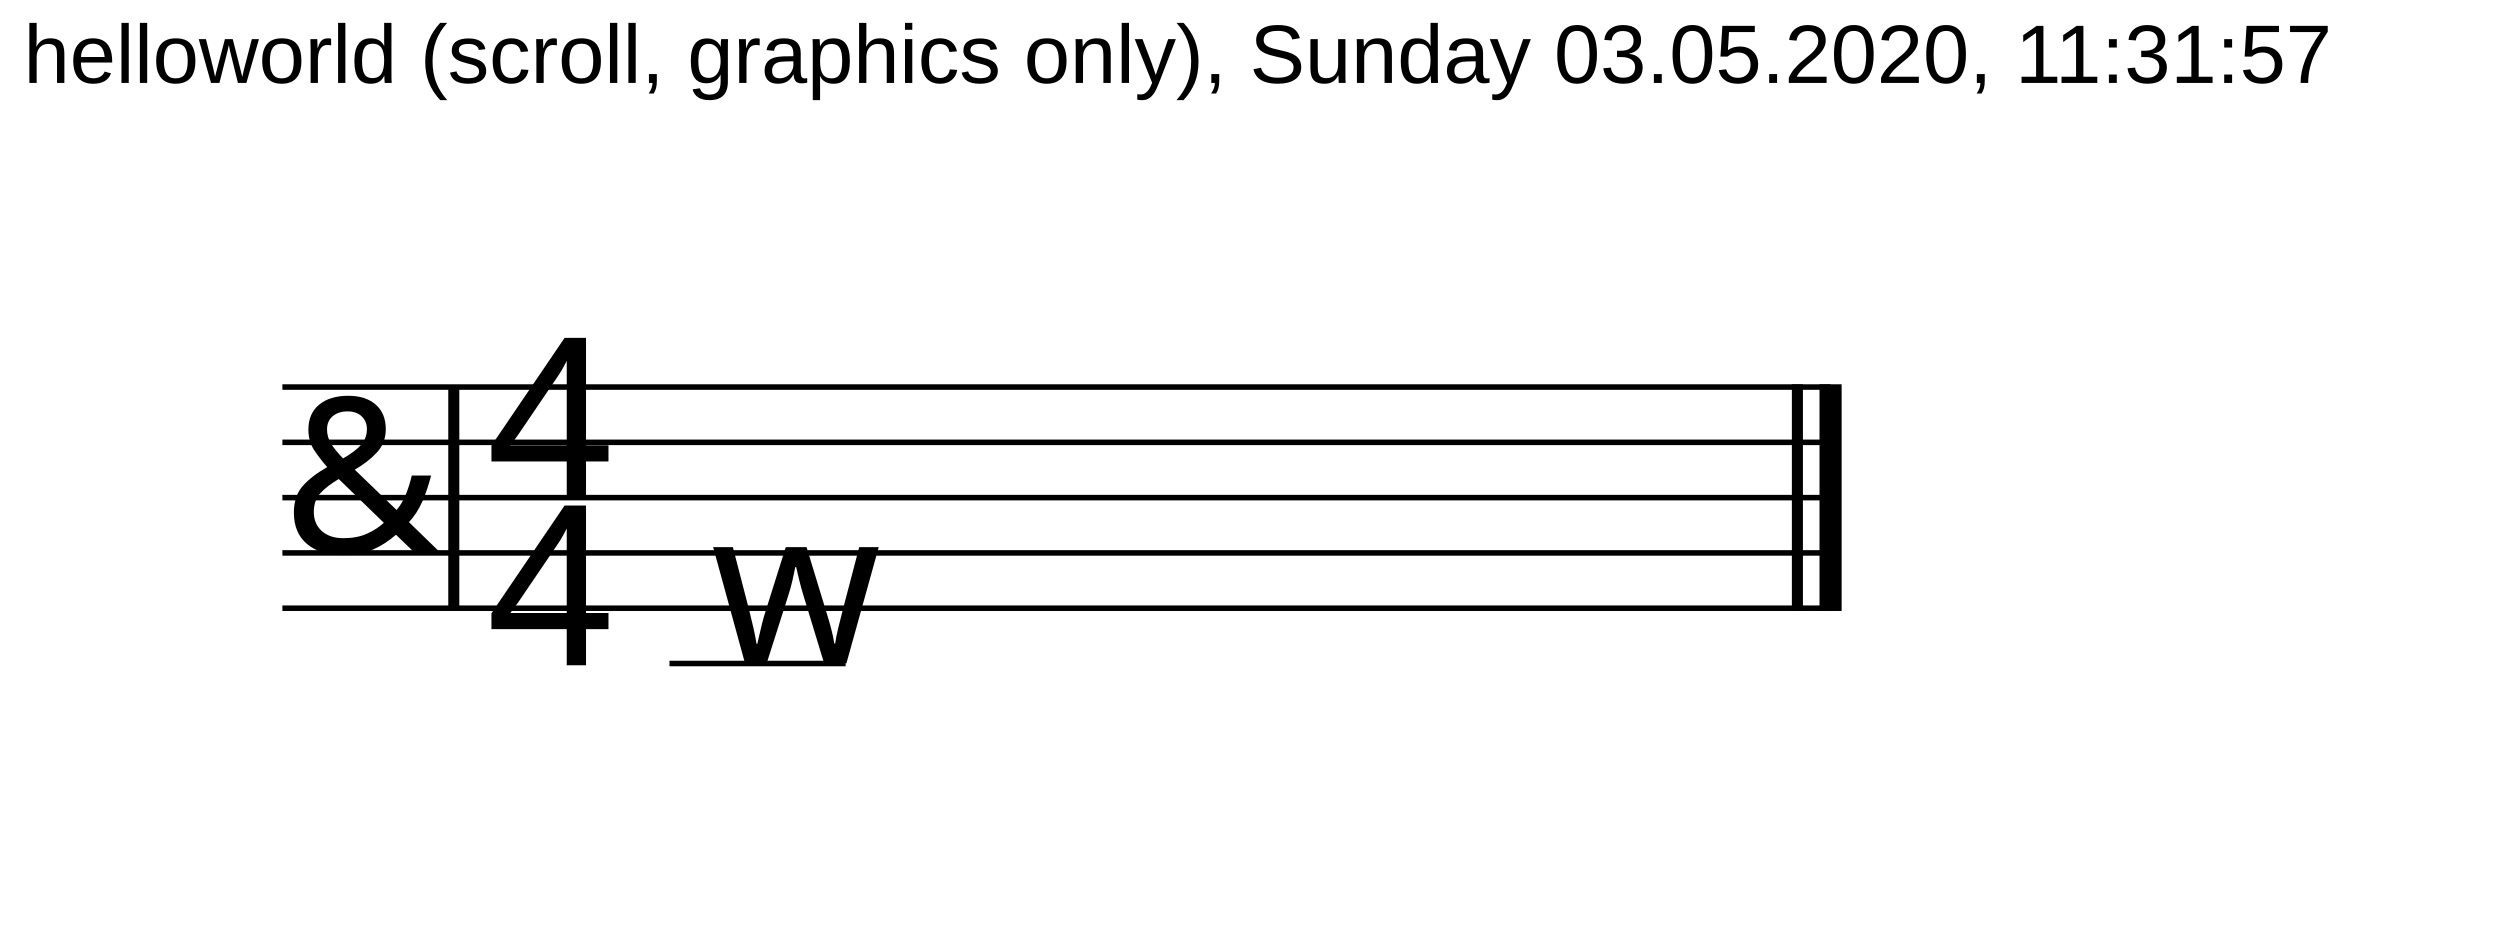
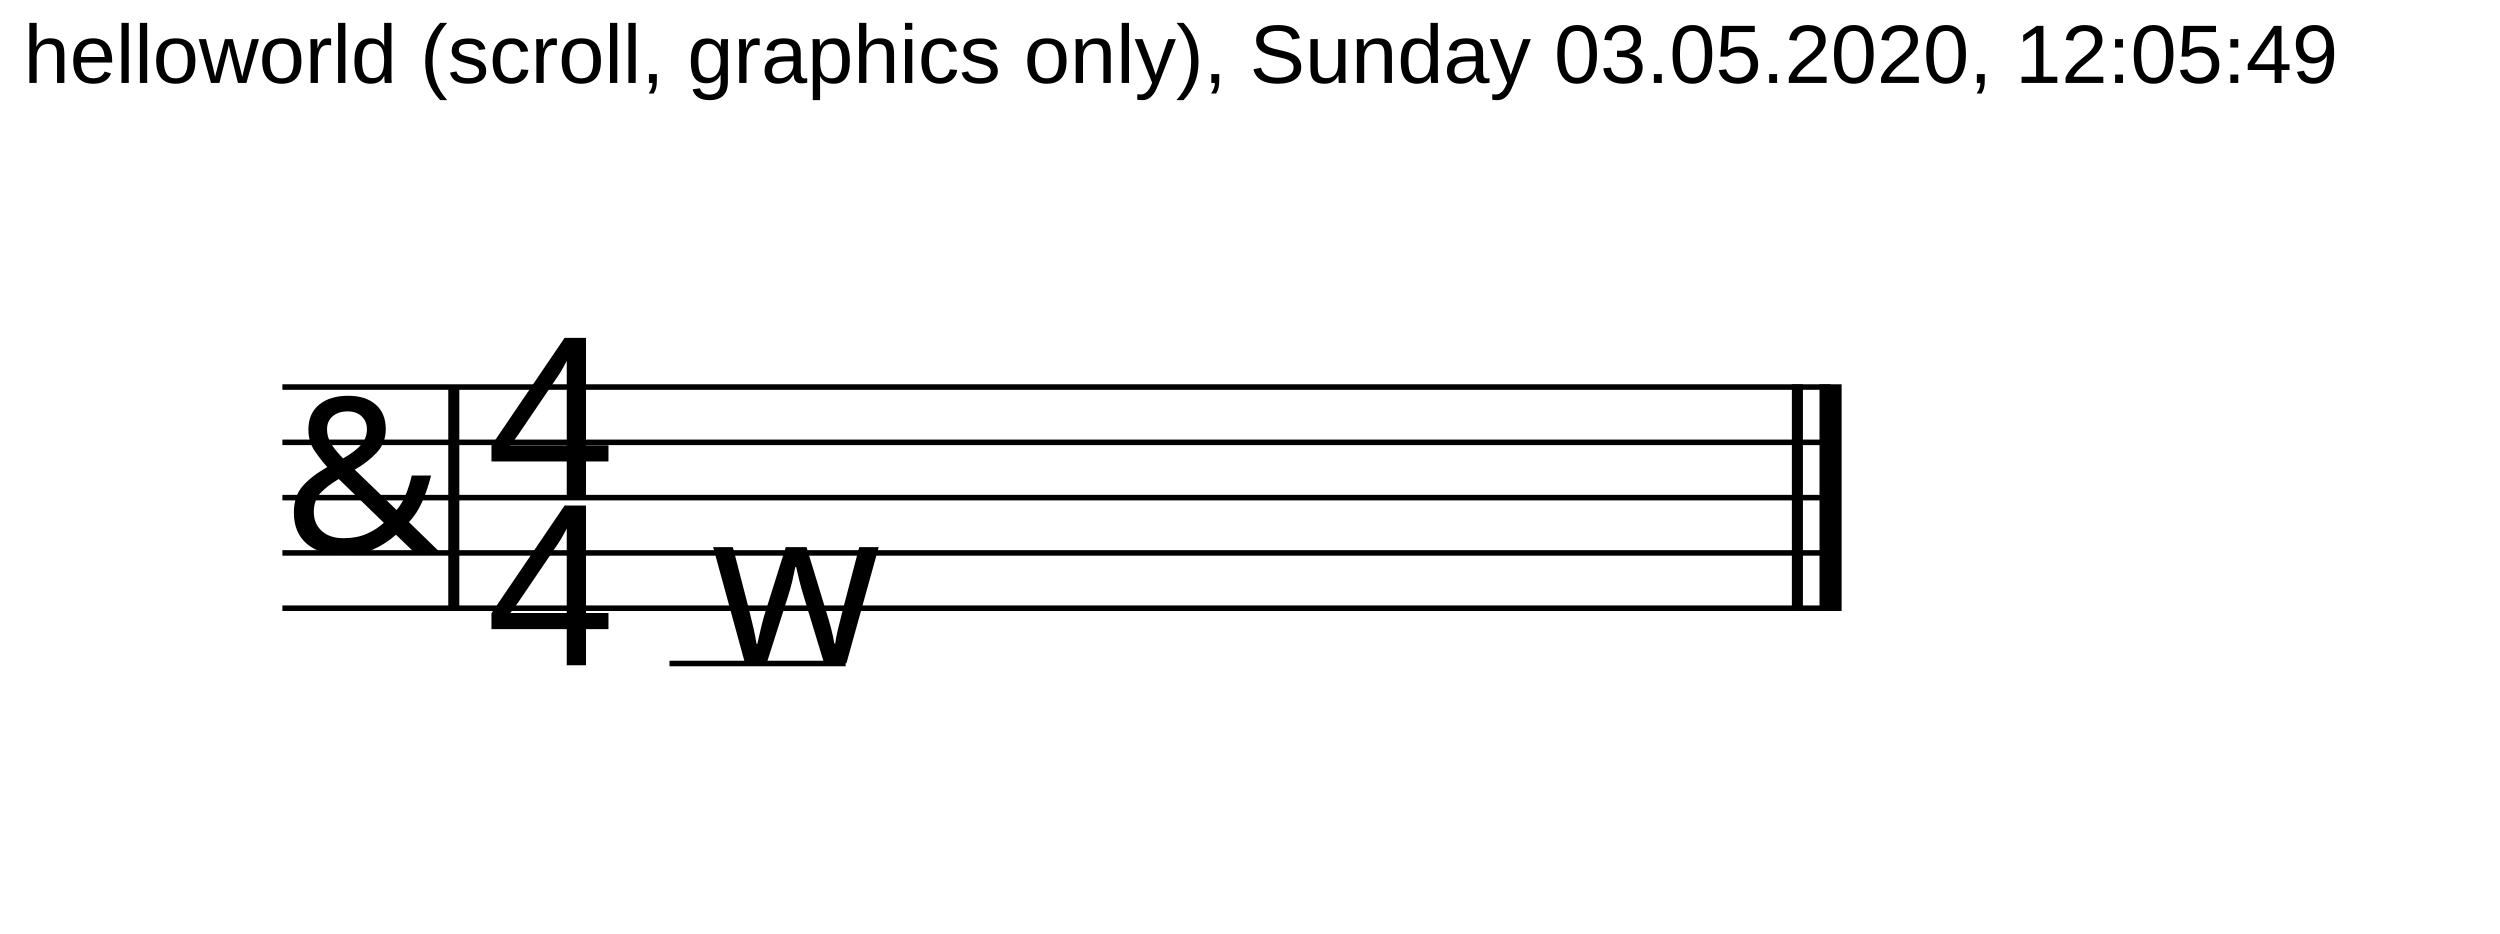
<svg xmlns="http://www.w3.org/2000/svg" width="450" height="168" viewBox="0 0 4500 1688">
  <defs>
    <style type="text/css">
			@font-face
			{
				font-family: 'CLicht';
				src: url('https://james-ingram-act-two.de/fonts/clicht_plain-webfont.eot');
				src: url('https://james-ingram-act-two.de/fonts/clicht_plain-webfont.eot?#iefix') format('embedded-opentype'),
				url('https://james-ingram-act-two.de/fonts/clicht_plain-webfont.woff') format('woff'),
				url('https://james-ingram-act-two.de/fonts/clicht_plain-webfont.ttf') format('truetype'),
				url('https://james-ingram-act-two.de/fonts/clicht_plain-webfont.svg#webfontl9D2oOyX') format('svg');
				font-weight: normal;
				font-style: normal;
			}
			@font-face
			{
				font-family: 'Arial';
				src: url('https://james-ingram-act-two.de/fonts/arial.ttf') format('truetype');
				font-weight:400;
				font-style: normal;
			}
			@font-face
			{
				font-family: 'Open Sans';
				src: url('https://james-ingram-act-two.de/fonts/OpenSans-Regular.ttf') format('truetype');
				font-weight:400;
				font-style: normal;
			}
			@font-face
			{
				font-family: 'Open Sans Condensed';
				src: url('https://james-ingram-act-two.de/fonts/OpenSans-CondBold.ttf') format('truetype');
				font-weight:600;
				font-style: normal;
			}
		    .mainTitle
            {
                font-family:"Open Sans";
                font-size:0px;
                text-anchor:middle
            }
            .author
            {
                font-family:"Open Sans";
                font-size:0px;
                text-anchor:end
            }
-             .rest, .notehead, .clef
+             .notehead, .clef
            {
                font-family:CLicht
            }
-             .rest, .notehead, .clef
+             .notehead, .clef
            {
                font-size:392px
            }
            .timeStamp, .timeSigNumerator, .timeSigDenominator
            {
                font-family:Arial
            }
            .timeStamp
            {
                font-size:150px
            }
            .timeSigNumerator, .timeSigDenominator
            {
                font-size:420px
            }
-             .staffline, .ledgerline, .stem
+             .staffline, .ledgerline
            {
                stroke:black;
                stroke-width:10px;
                fill:black
-             }
-             .stem
-             {
-                 stroke-linecap:round                
            }
            .normalBarline
            {
                stroke:black;
                stroke-width:20px
            }
            .thickBarline
            {
                stroke:black;
                stroke-width:40px
            }
            </style>
    <g id="trebleClef">
      <text class="clef">&amp;</text>
    </g>
    <g id="timeSig_4/4">
      <text class="timeSigNumerator" x="0" y="0">4</text>
      <text class="timeSigDenominator" x="0" y="303.2">4</text>
    </g>
  </defs>
  <g class="systems">
-     <text class="timeStamp" x="32" y="150">helloworld (scroll, graphics only), Sunday 03.05.2020, 11:31:57</text>
+     <text class="timeStamp" x="32" y="150">helloworld (scroll, graphics only), Sunday 03.05.2020, 12:05:49</text>
    <g class="system">
      <g class="staff" staffName="">
        <g class="stafflines">
          <line class="staffline" x1="500" y1="700" x2="3300" y2="700" />
          <line class="staffline" x1="500" y1="800" x2="3300" y2="800" />
          <line class="staffline" x1="500" y1="900" x2="3300" y2="900" />
          <line class="staffline" x1="500" y1="1000" x2="3300" y2="1000" />
          <line class="staffline" x1="500" y1="1100" x2="3300" y2="1100" />
        </g>
        <g class="voice">
          <use class="clef" href="#trebleClef" x="500" y="1000" />
          <line class="normalBarline" x1="810" y1="700" x2="810" y2="1100" />
          <use class="timeSig" href="#timeSig_4/4" x="868.462" y="900" />
          <g class="chord">
            <g class="graphics">
              <text class="notehead" x="1274.743" y="1200">w</text>
              <g class="ledgerlines">
                <line class="ledgerline" x1="1200.102" y1="1200" x2="1518.668" y2="1200" />
              </g>
            </g>
          </g>
          <g class="endOfScoreBarline">
            <line class="normalBarline" x1="3240" y1="695" x2="3240" y2="1105" />
            <line class="thickBarline" x1="3300" y1="695" x2="3300" y2="1105" />
          </g>
        </g>
      </g>
      <g class="staffConnectors" />
    </g>
  </g>
</svg>
